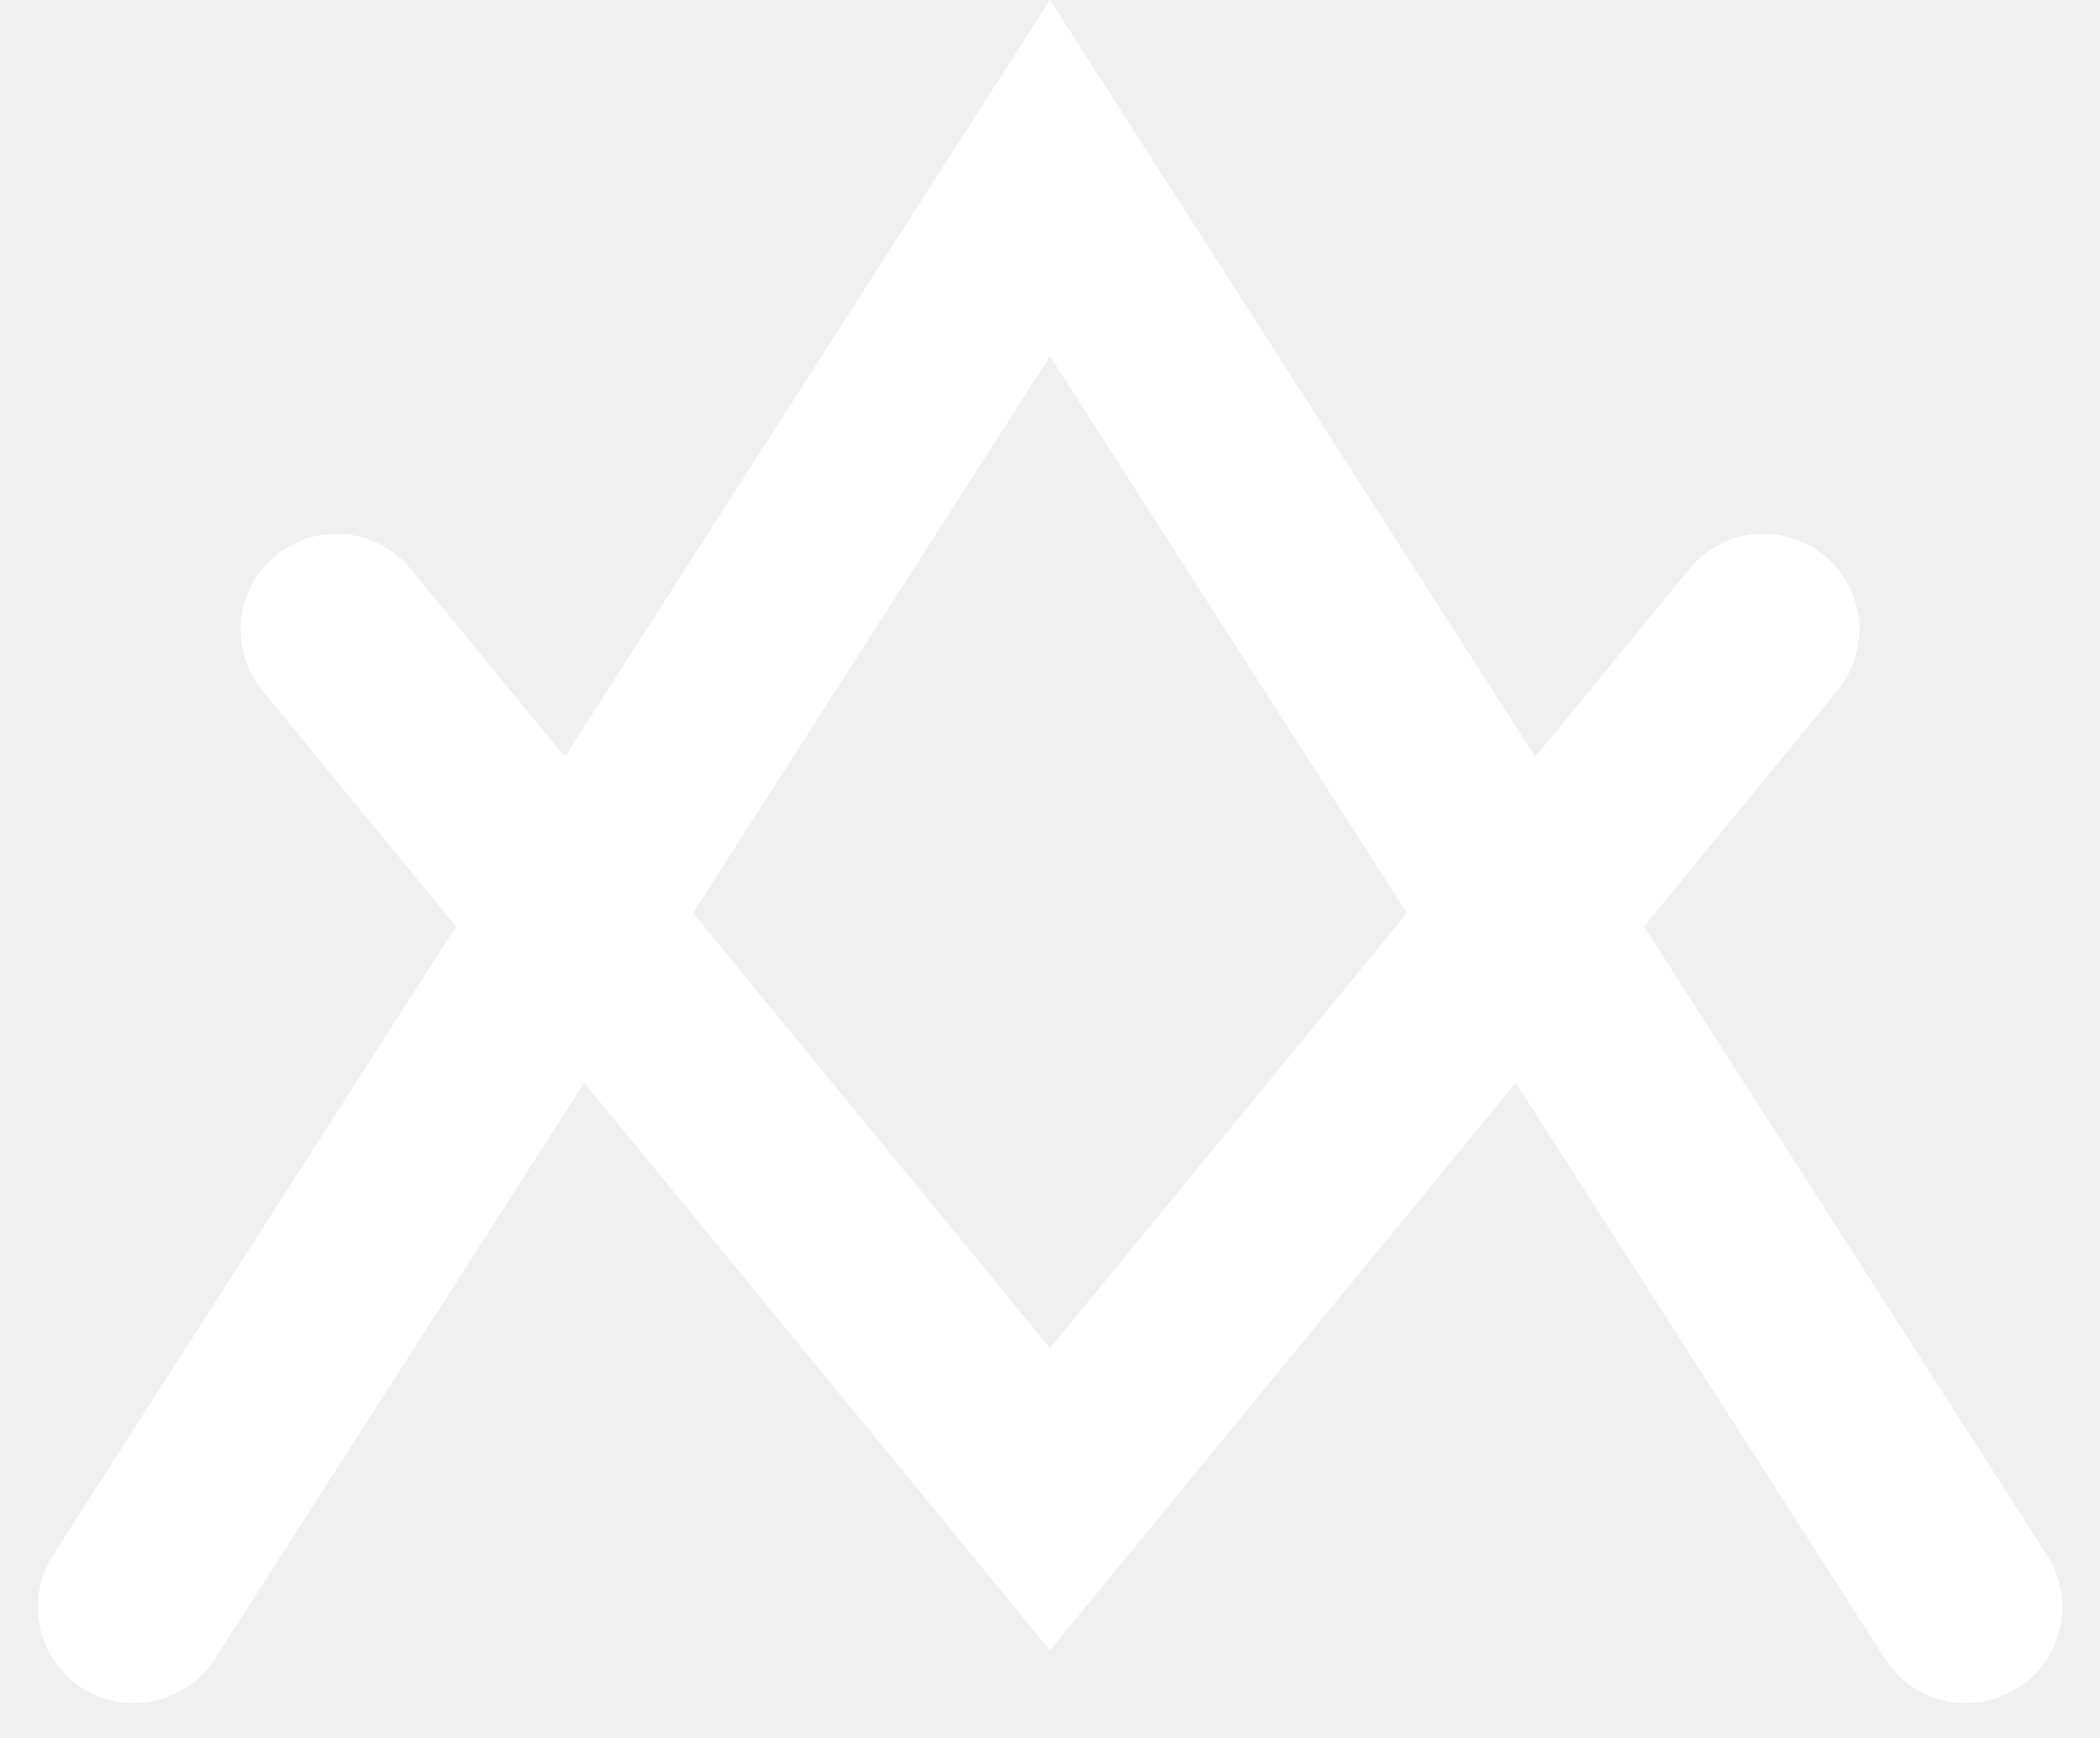
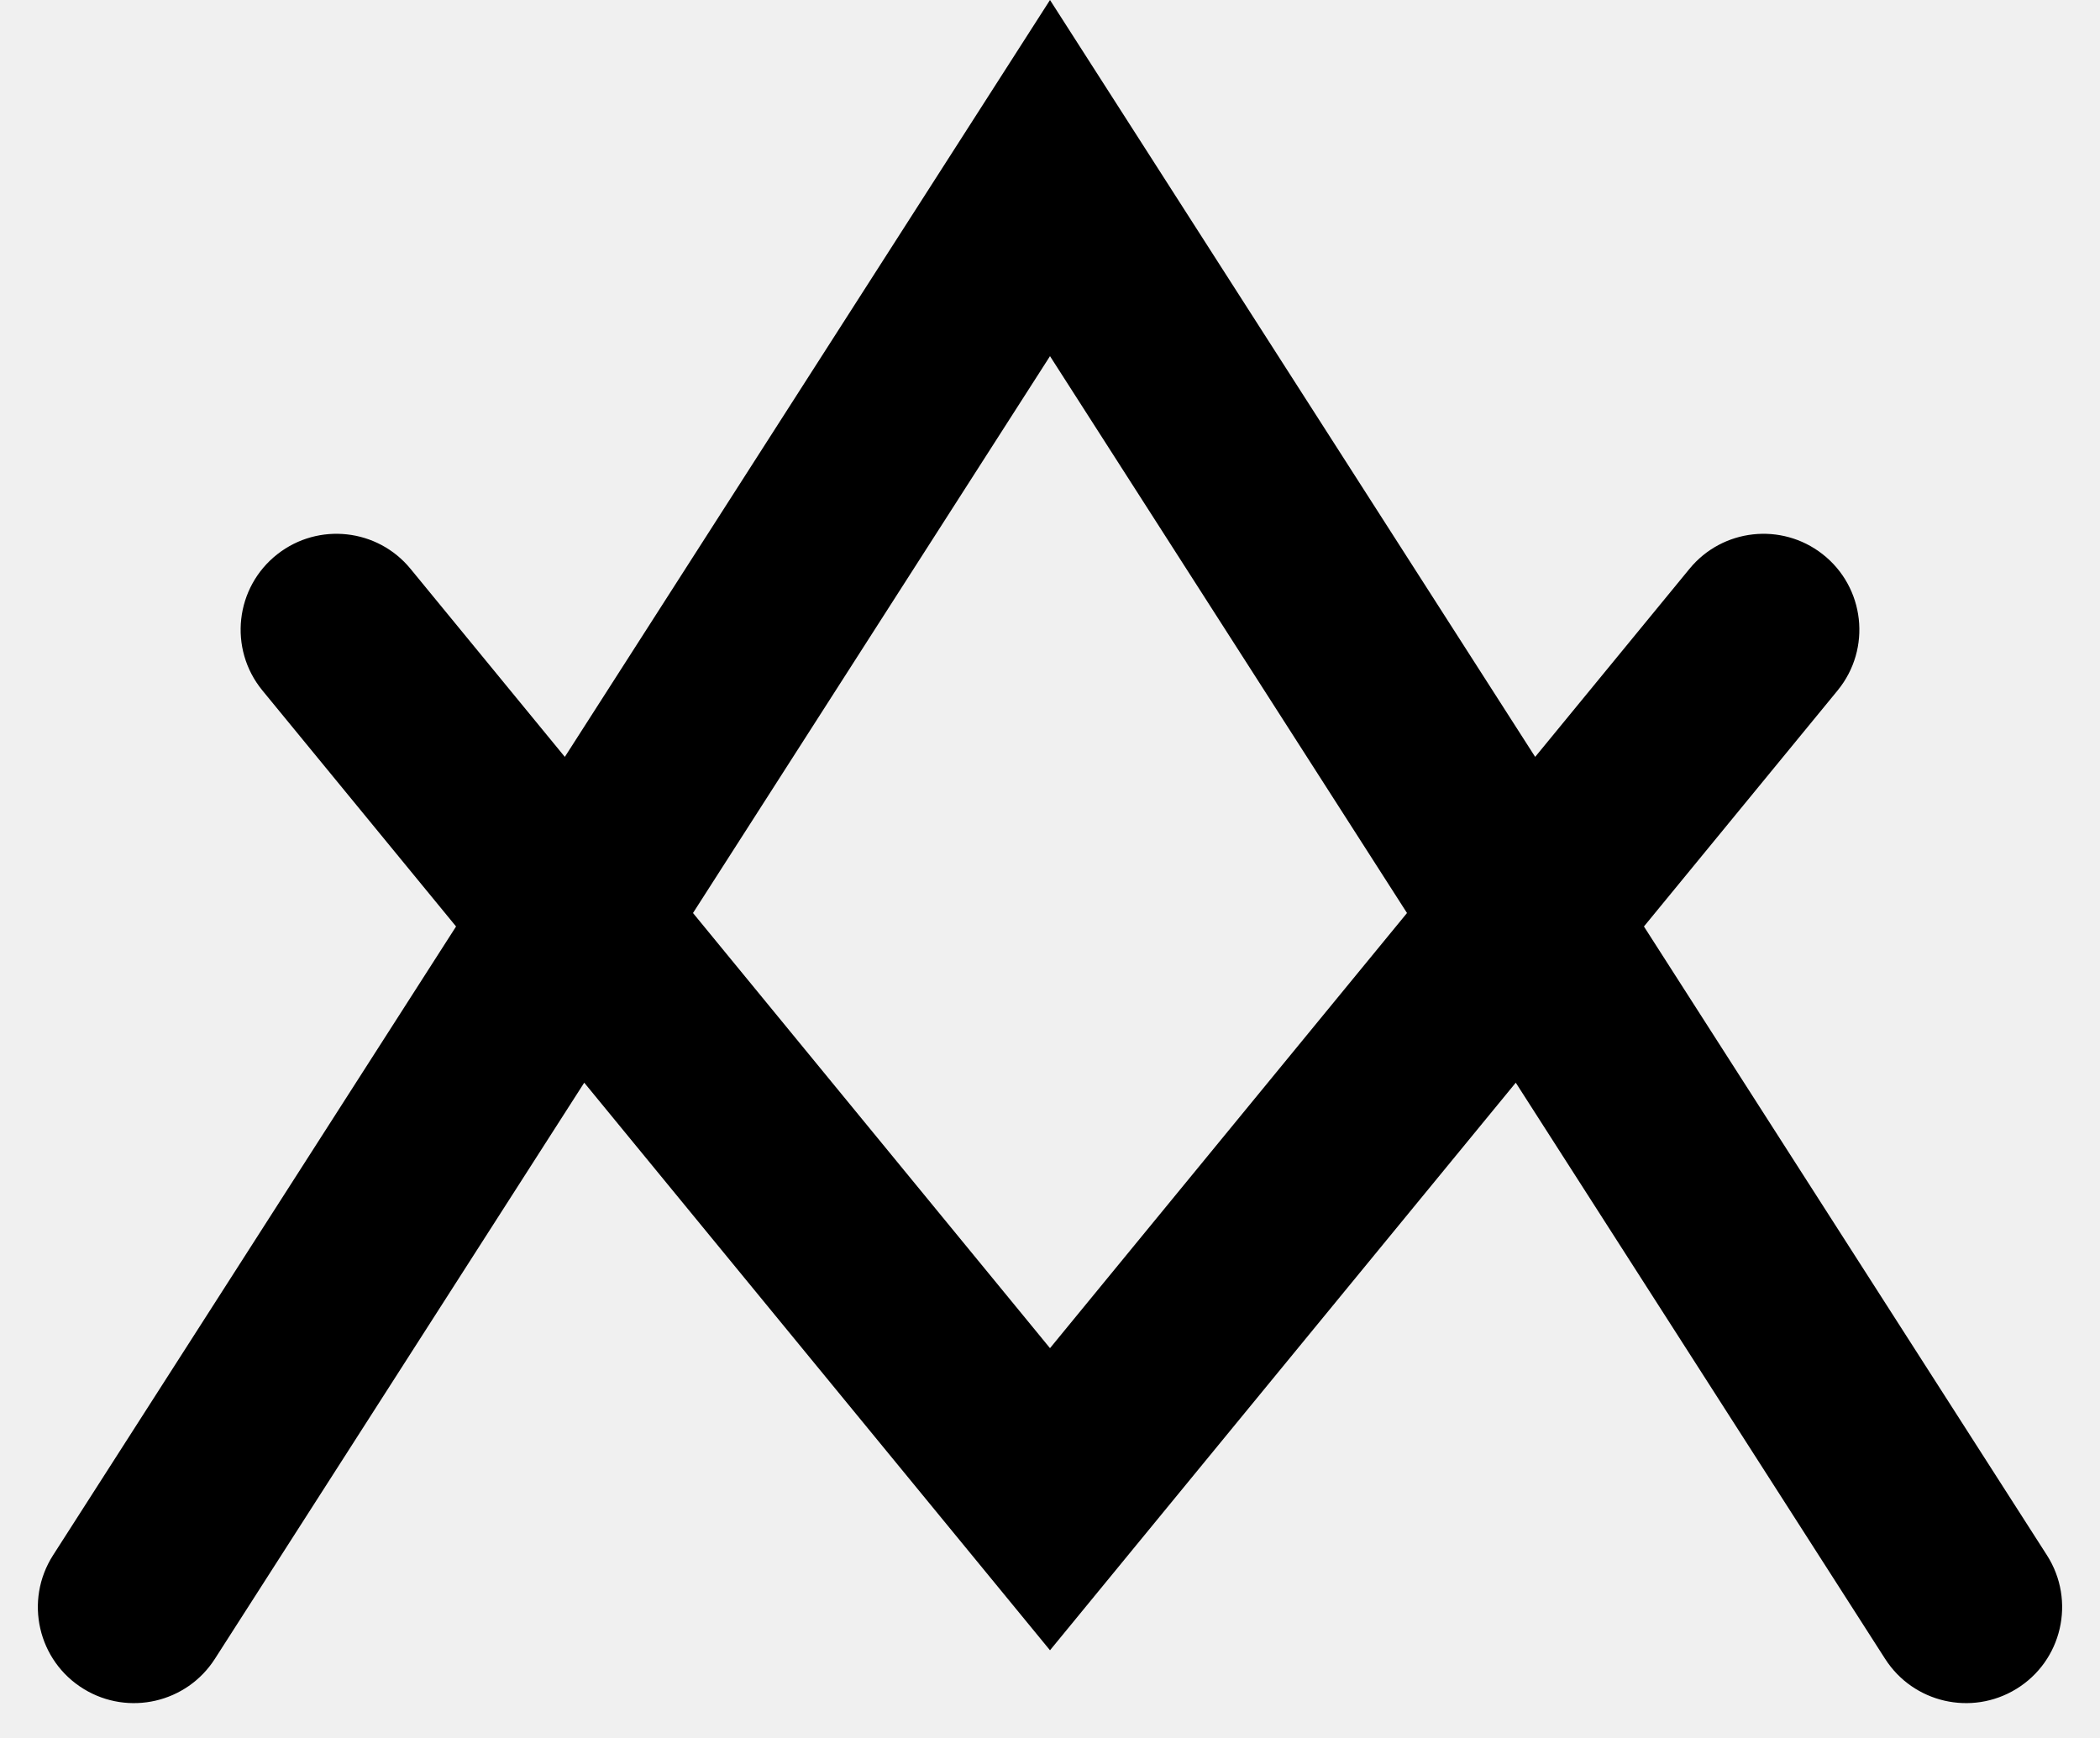
- <svg xmlns="http://www.w3.org/2000/svg" width="29" height="24" viewBox="0 0 29 24" fill="white">
+ <svg xmlns="http://www.w3.org/2000/svg" width="29" height="24" viewBox="0 0 29 24">
+   <style>
+     @media (prefers-color-scheme: dark) {
+       path {
+         fill: white;
+       }
+     }
+   </style>
  <path fillRule="evenodd" clipRule="evenodd" d="M14.5 0L21.2 10.452L23.331 7.855C23.786 7.3 24.601 7.21 25.167 7.651C25.754 8.109 25.848 8.959 25.377 9.534L22.702 12.794L28.267 21.476C28.669 22.103 28.477 22.938 27.841 23.325C27.225 23.7 26.422 23.515 26.033 22.908L20.932 14.951L14.5 22.789L8.068 14.951L2.967 22.908C2.578 23.515 1.775 23.7 1.159 23.325C0.523 22.938 0.331 22.103 0.733 21.476L6.298 12.794L3.623 9.534C3.152 8.959 3.246 8.109 3.833 7.651C4.399 7.21 5.214 7.3 5.669 7.855L7.8 10.452L14.5 0ZM9.57 12.608L14.5 18.617L19.43 12.608L14.5 4.918L9.57 12.608Z" />
</svg>
